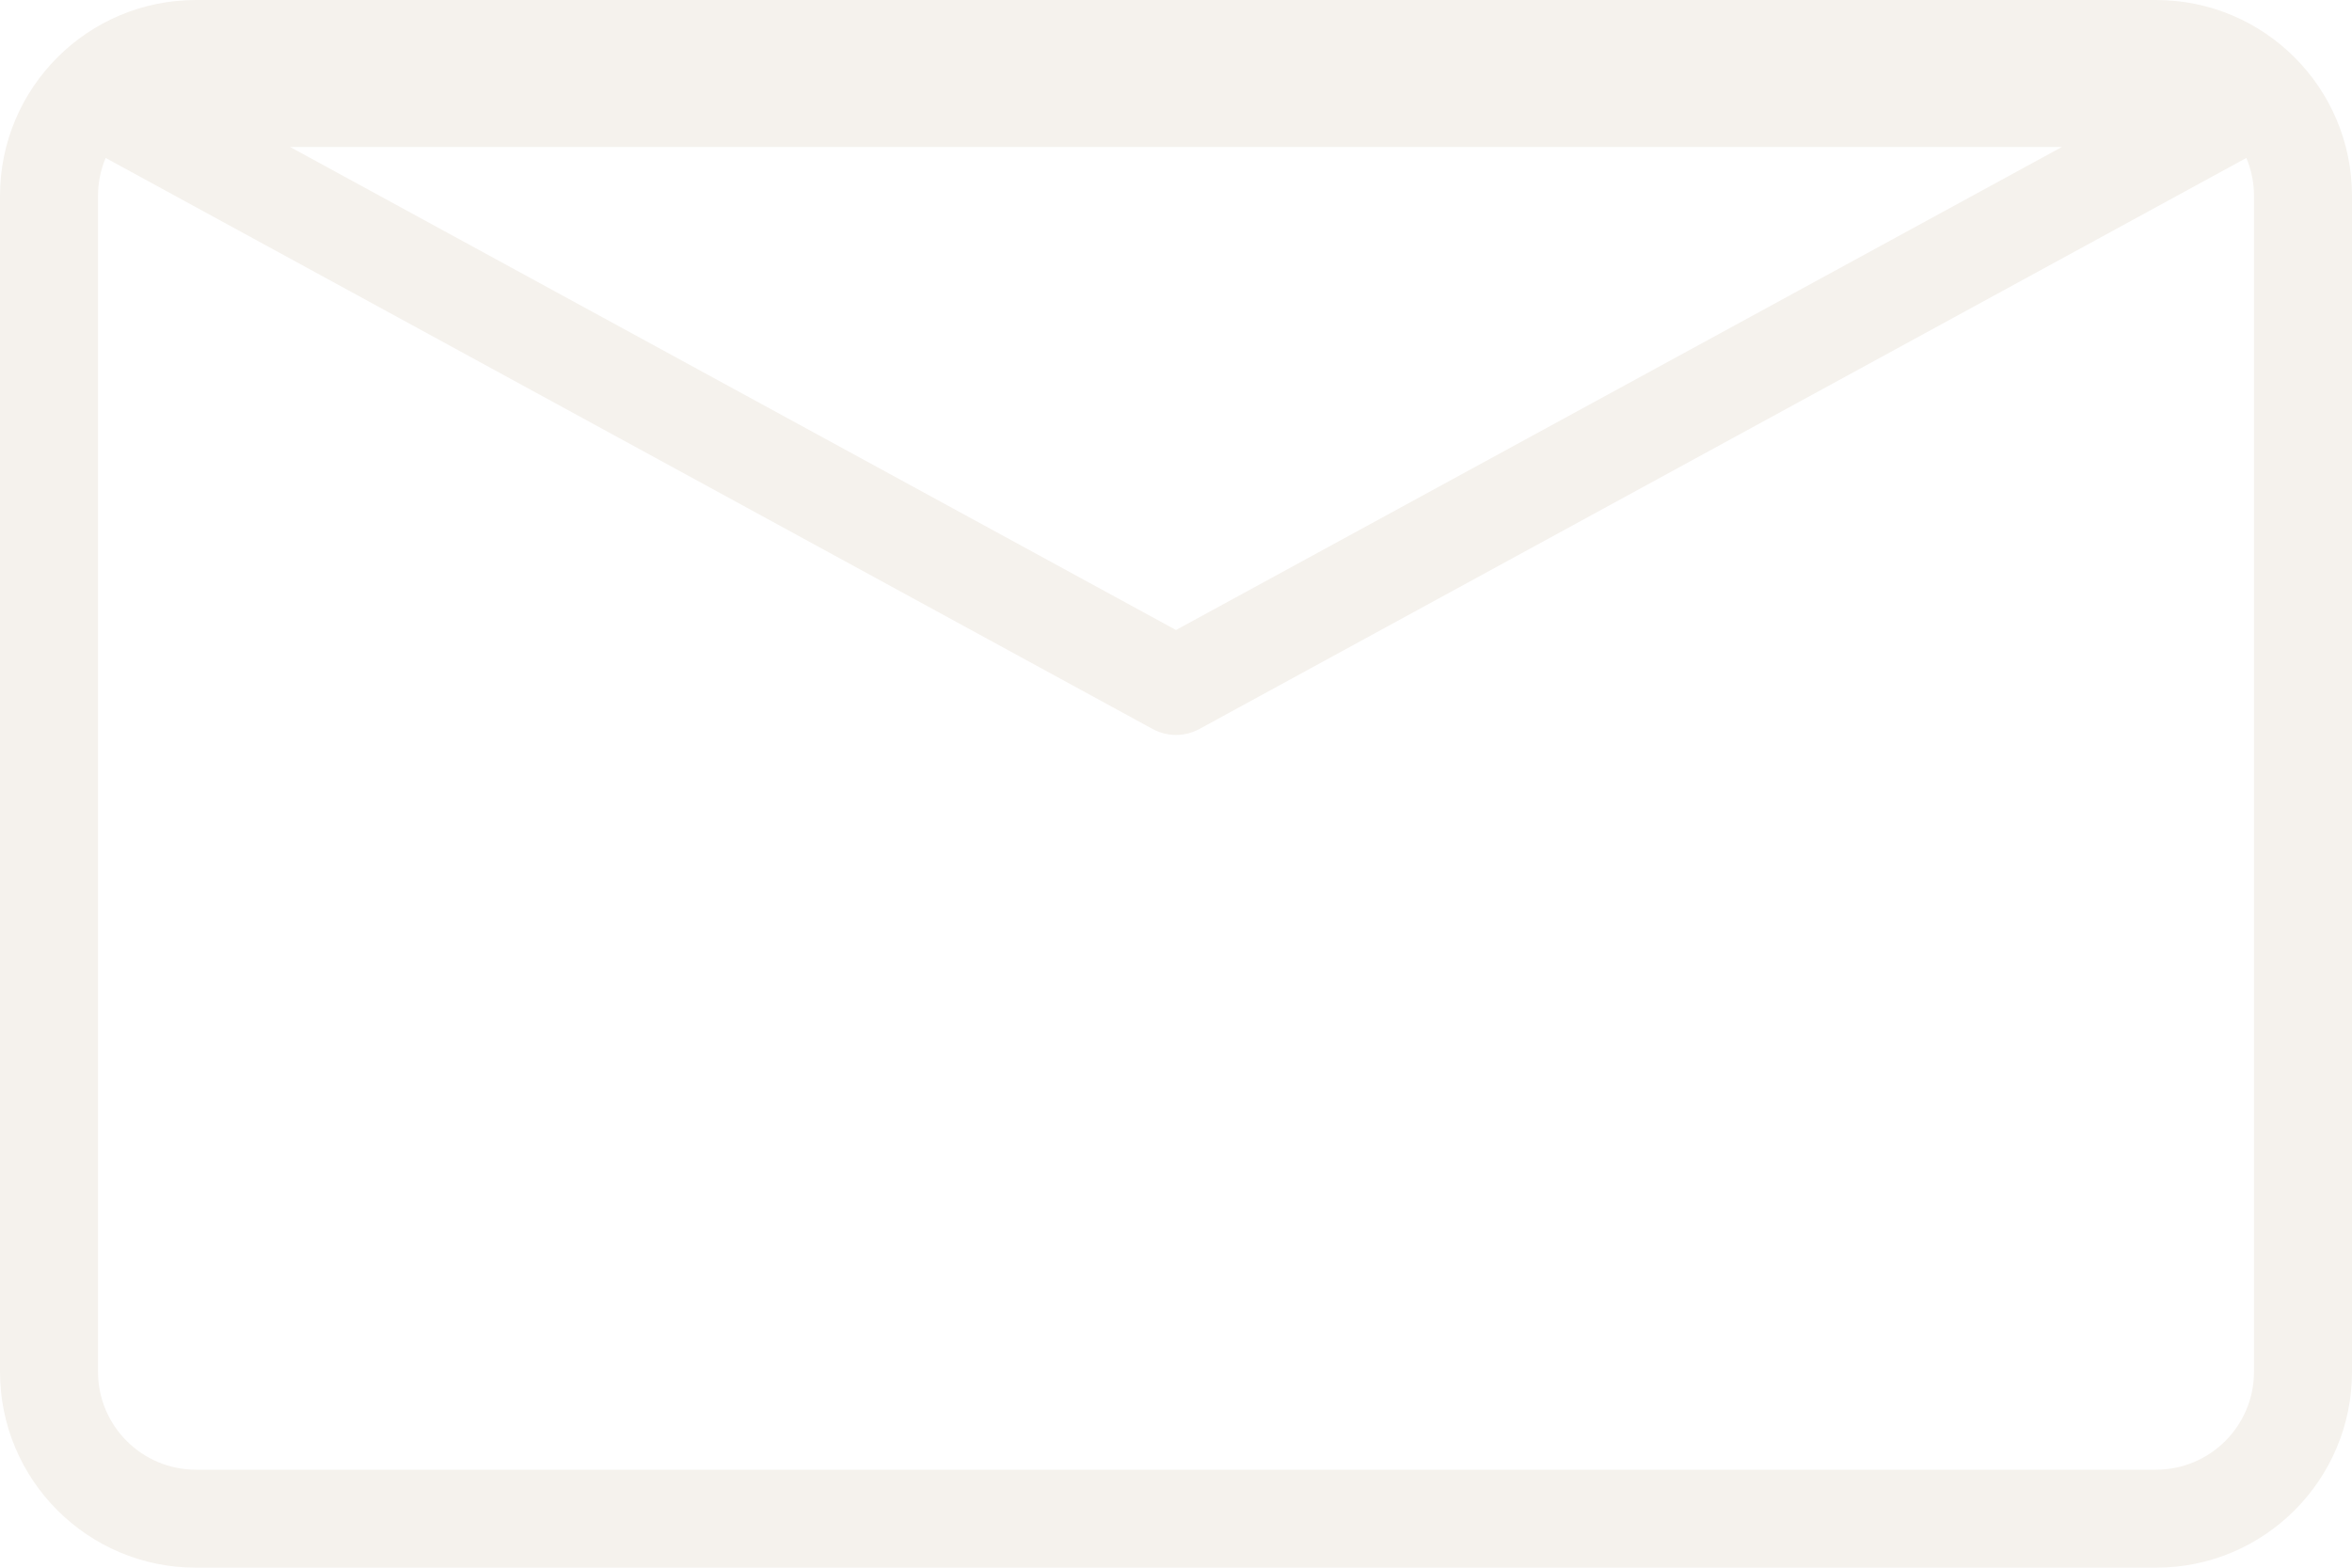
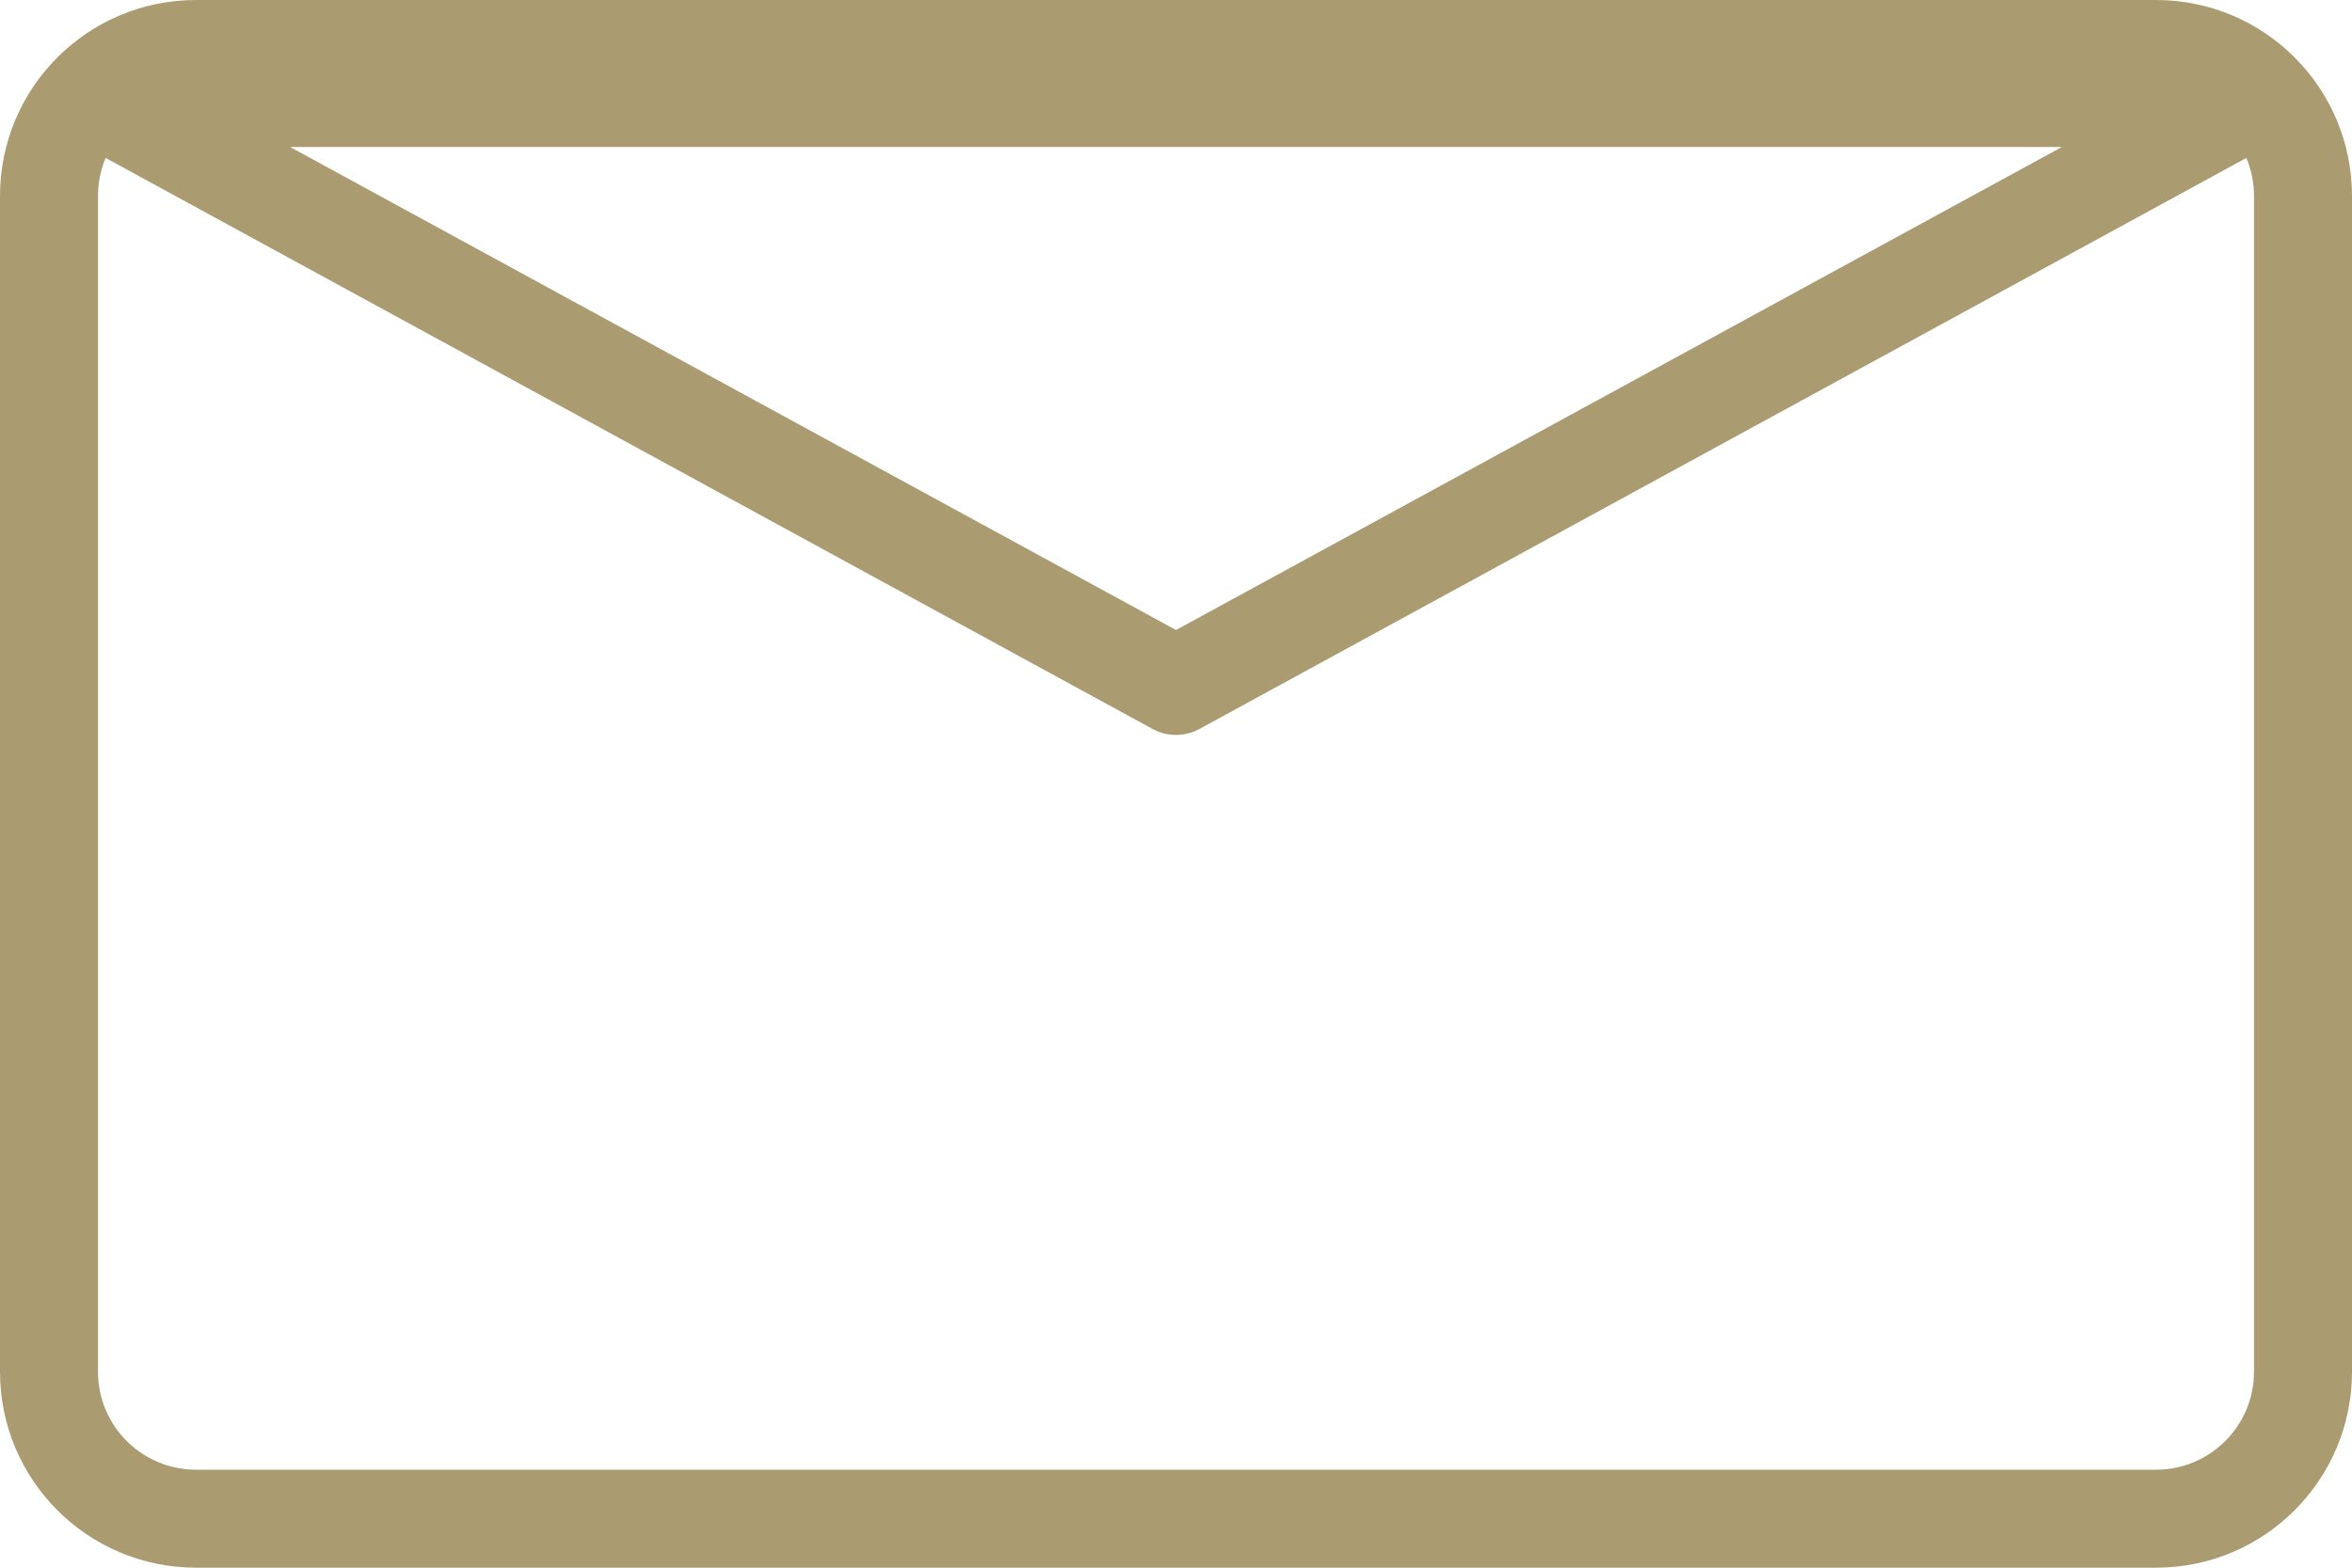
<svg xmlns="http://www.w3.org/2000/svg" width="24" height="16" fill="none">
-   <path fill-rule="evenodd" clip-rule="evenodd" d="M1.078 1.612A.997.997 0 001 2v12a1 1 0 001 1h20a1 1 0 001-1V2a.998.998 0 00-.078-.388L12.239 7.44a.5.5 0 01-.478 0L1.078 1.612zM0 2a2 2 0 012-2h20a2 2 0 012 2v12a2 2 0 01-2 2H2a2 2 0 01-2-2V2zm12 4.43L2.96 1.5h18.08L12 6.43z" fill="#F5F2ED" />
+   <path fill-rule="evenodd" clip-rule="evenodd" d="M1.078 1.612A.997.997 0 001 2v12a1 1 0 001 1h20a1 1 0 001-1V2a.998.998 0 00-.078-.388L12.239 7.44a.5.5 0 01-.478 0L1.078 1.612zM0 2a2 2 0 012-2h20a2 2 0 012 2v12a2 2 0 01-2 2H2a2 2 0 01-2-2V2zm12 4.43L2.96 1.5h18.08L12 6.43z" fill="#aa9b71" />
</svg>
